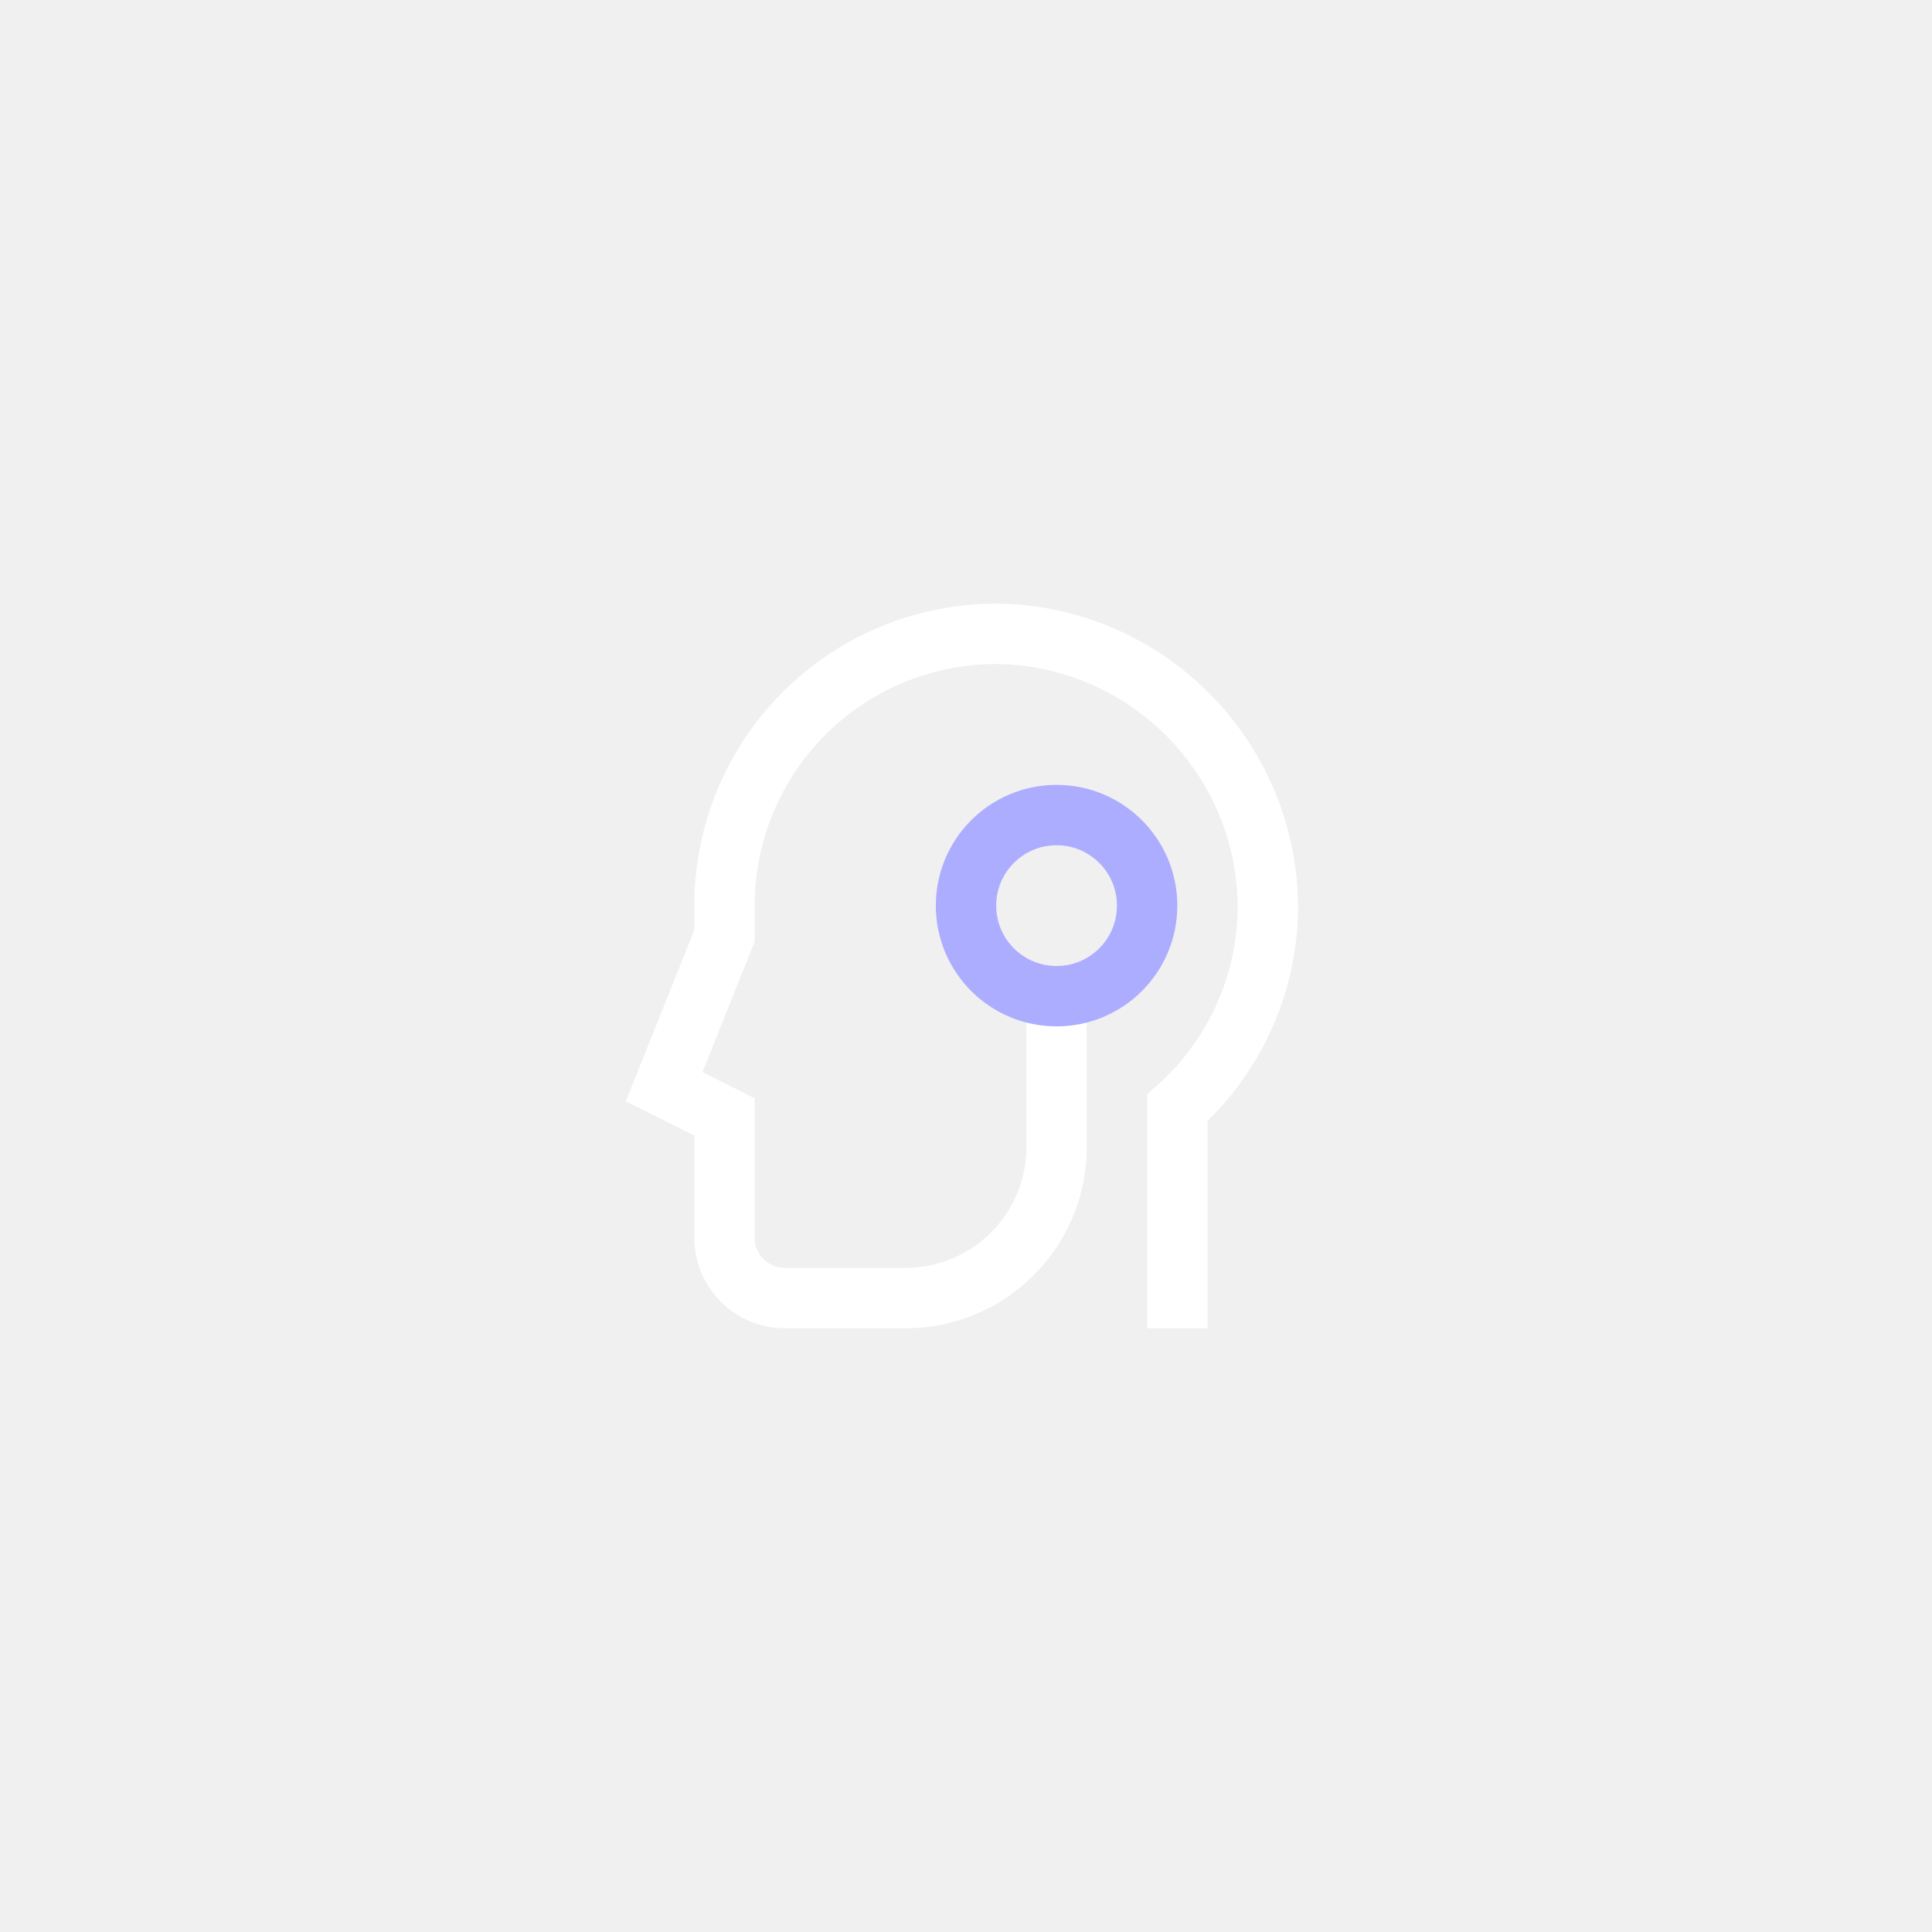
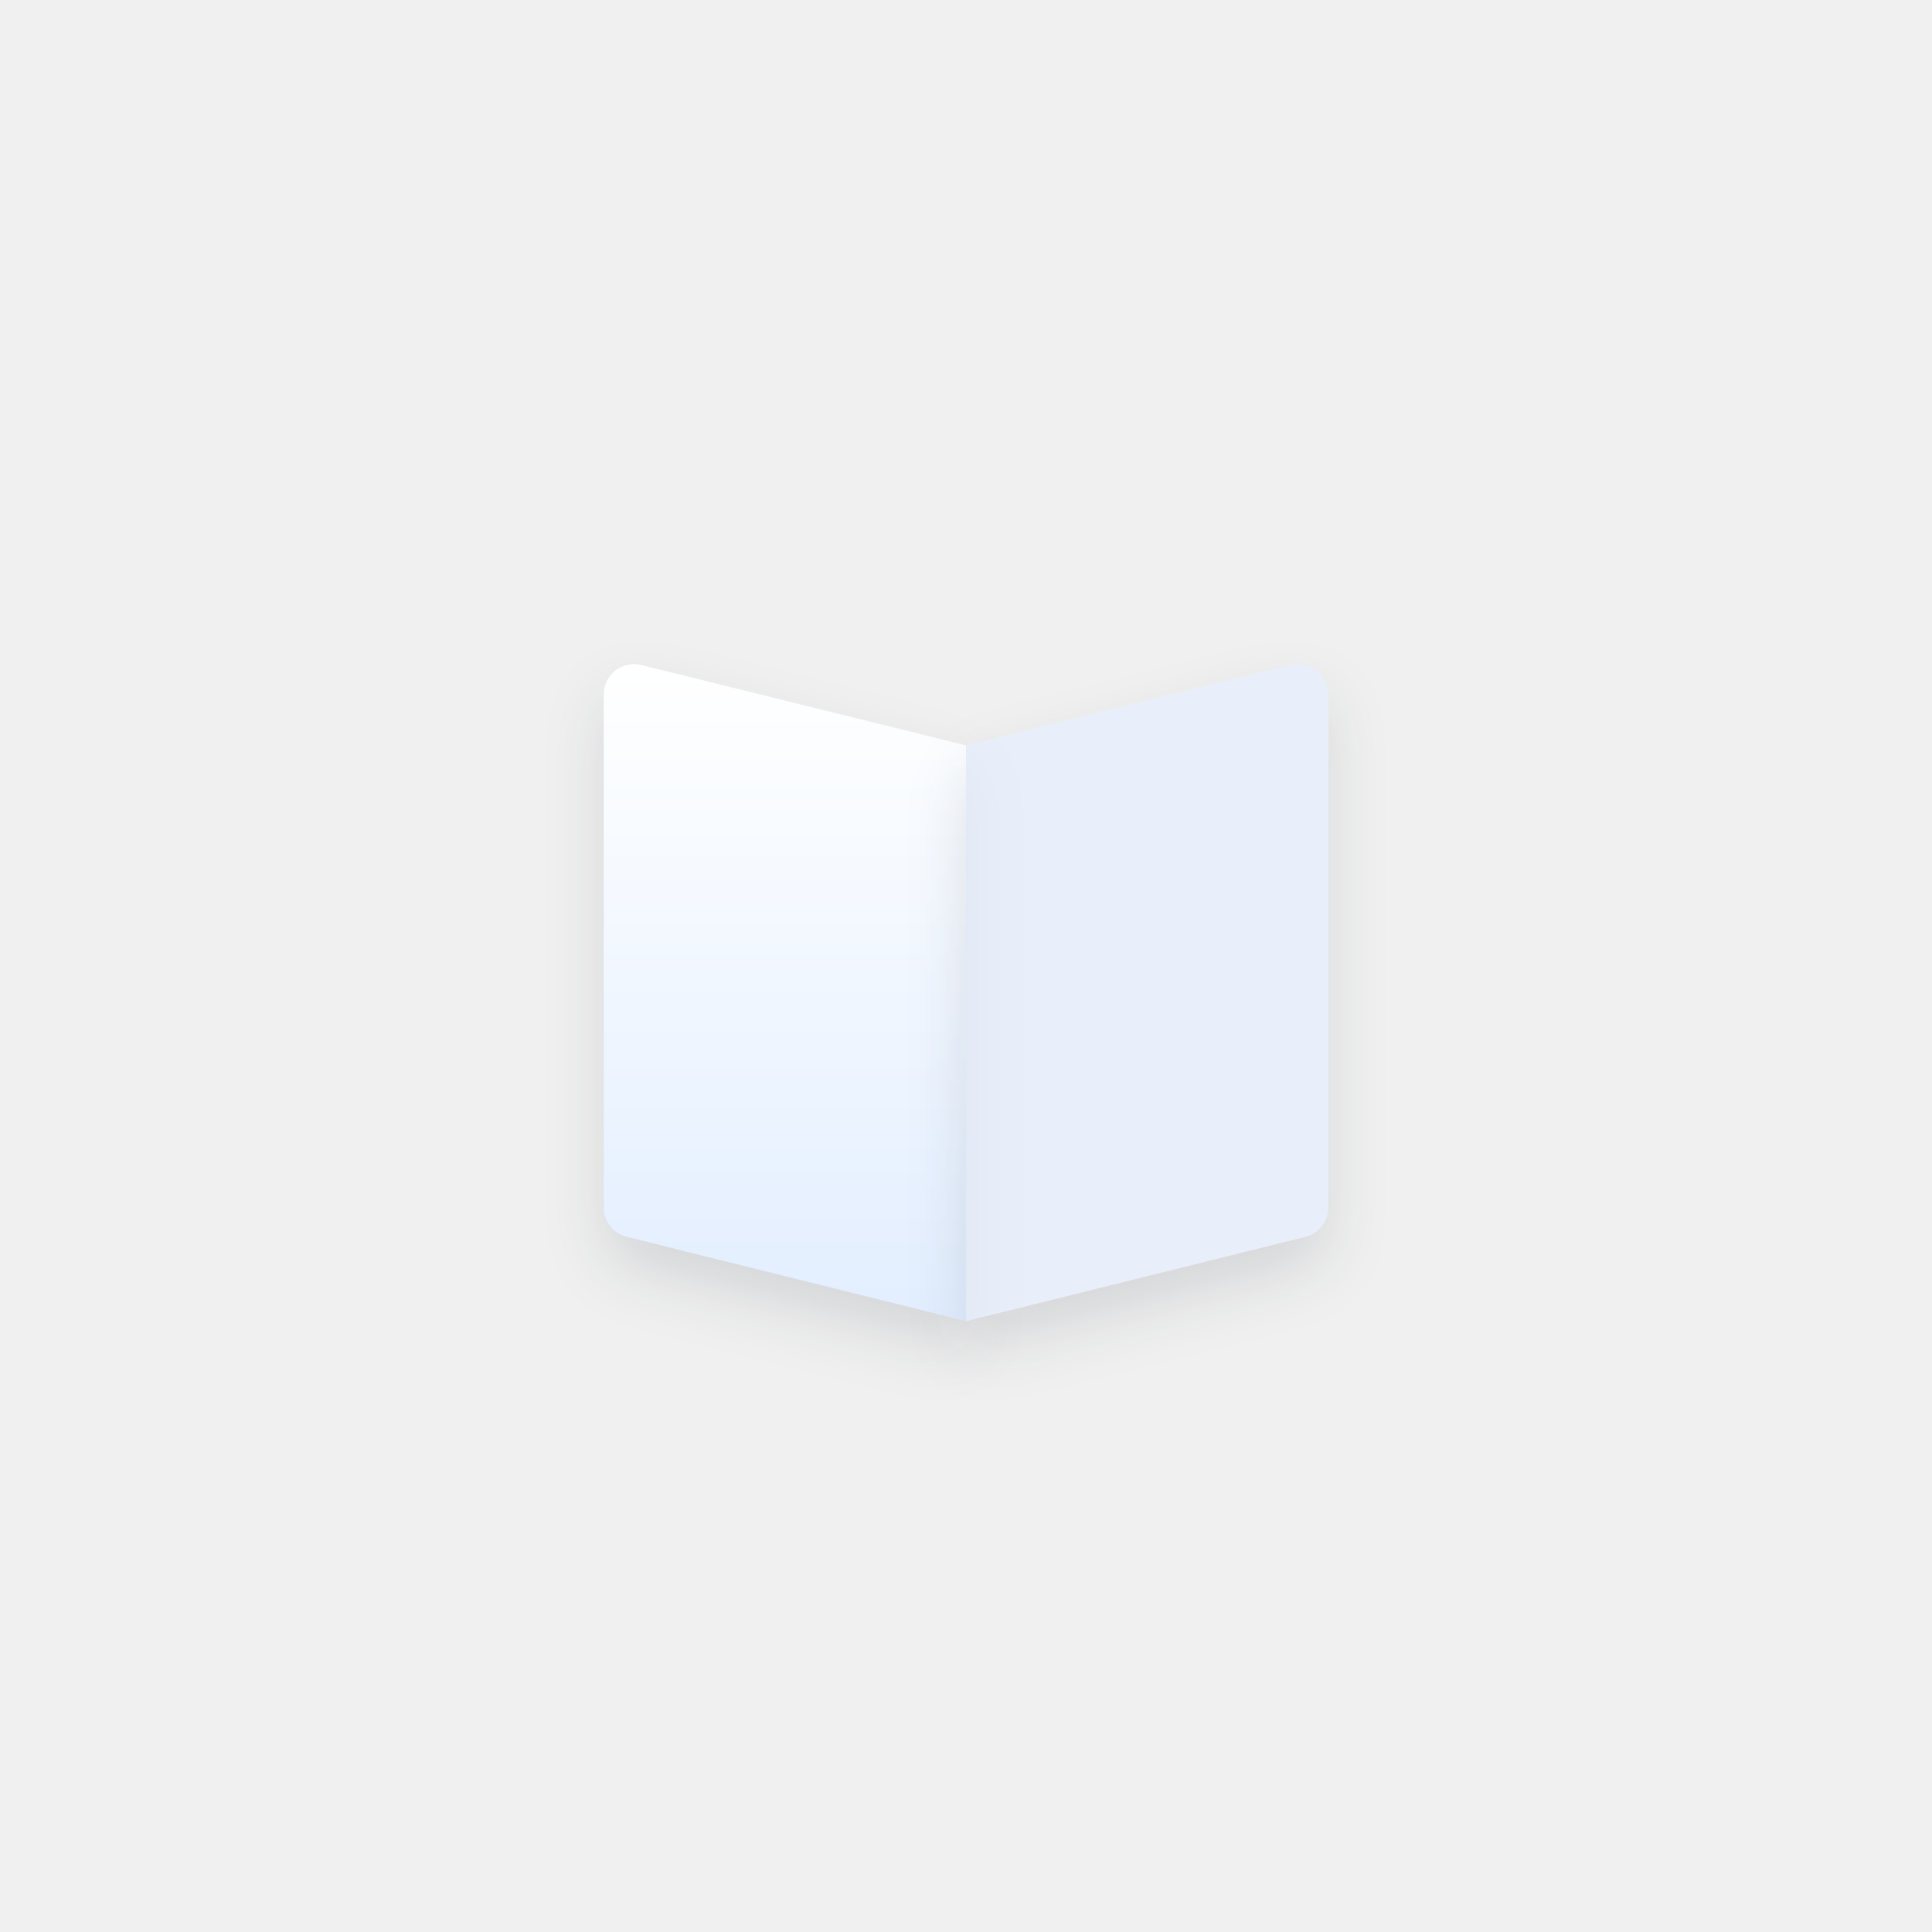
- <svg xmlns="http://www.w3.org/2000/svg" width="64" height="64">
-   <g stroke-width="2" fill="none" fill-rule="evenodd" stroke-linecap="square">
-     <path d="M39 43v-6.3a8.97 8.97 0 003-6.569A9.1 9.1 0 0033.262 21 9 9 0 0024 30v1l-2 5 2 1v4a2 2 0 002 2h4a5 5 0 005-5v-5" stroke="#FFF" />
-     <circle stroke="#ACADFF" cx="35" cy="30" r="3" />
+ <svg xmlns="http://www.w3.org/2000/svg" xmlns:xlink="http://www.w3.org/1999/xlink" width="64" height="64">
+   <defs>
+     <filter x="-29.2%" y="-11.5%" width="158.3%" height="132.2%" filterUnits="objectBoundingBox" id="a">
+       <feOffset dy="1" in="SourceAlpha" result="shadowOffsetOuter1" />
+       <feGaussianBlur stdDeviation="1" in="shadowOffsetOuter1" result="shadowBlurOuter1" />
+       <feColorMatrix values="0 0 0 0 0.063 0 0 0 0 0.114 0 0 0 0 0.176 0 0 0 0.12 0" in="shadowBlurOuter1" />
+     </filter>
+     <filter x="-29.2%" y="-11.5%" width="158.3%" height="132.2%" filterUnits="objectBoundingBox" id="d">
+       <feOffset dy="1" in="SourceAlpha" result="shadowOffsetOuter1" />
+       <feGaussianBlur stdDeviation="1" in="shadowOffsetOuter1" result="shadowBlurOuter1" />
+       <feComposite in="shadowBlurOuter1" in2="SourceAlpha" operator="out" result="shadowBlurOuter1" />
+       <feColorMatrix values="0 0 0 0 0.063 0 0 0 0 0.114 0 0 0 0 0.176 0 0 0 0.12 0" in="shadowBlurOuter1" />
+     </filter>
+     <path d="M32 24.691l-10.737-2.656a1.007 1.007 0 00-.87.17c-.247.19-.393.483-.393.795v17a1 1 0 00.737.965L32 43.764V24.691z" id="b" />
+     <path d="M43.607 22.205a1.012 1.012 0 00-.87-.17L32 24.691v19.073l11.263-2.799A1 1 0 0044 40V23c0-.312-.146-.605-.393-.795z" id="e" />
+     <linearGradient x1="50%" y1="0%" x2="50%" y2="100%" id="c">
+       <stop stop-color="#FFF" offset="0%" />
+       <stop stop-color="#E2EEFF" offset="100%" />
+     </linearGradient>
+   </defs>
+   <g fill-rule="nonzero" fill="none">
+     <g>
+       <use fill="#000" filter="url(#a)" xlink:href="#b" />
+       <use fill="url(#c)" xlink:href="#b" />
+     </g>
+     <g>
+       <use fill="#000" filter="url(#d)" xlink:href="#e" />
+       <use fill-opacity=".64" fill="#E2EEFF" xlink:href="#e" />
+     </g>
  </g>
</svg>
